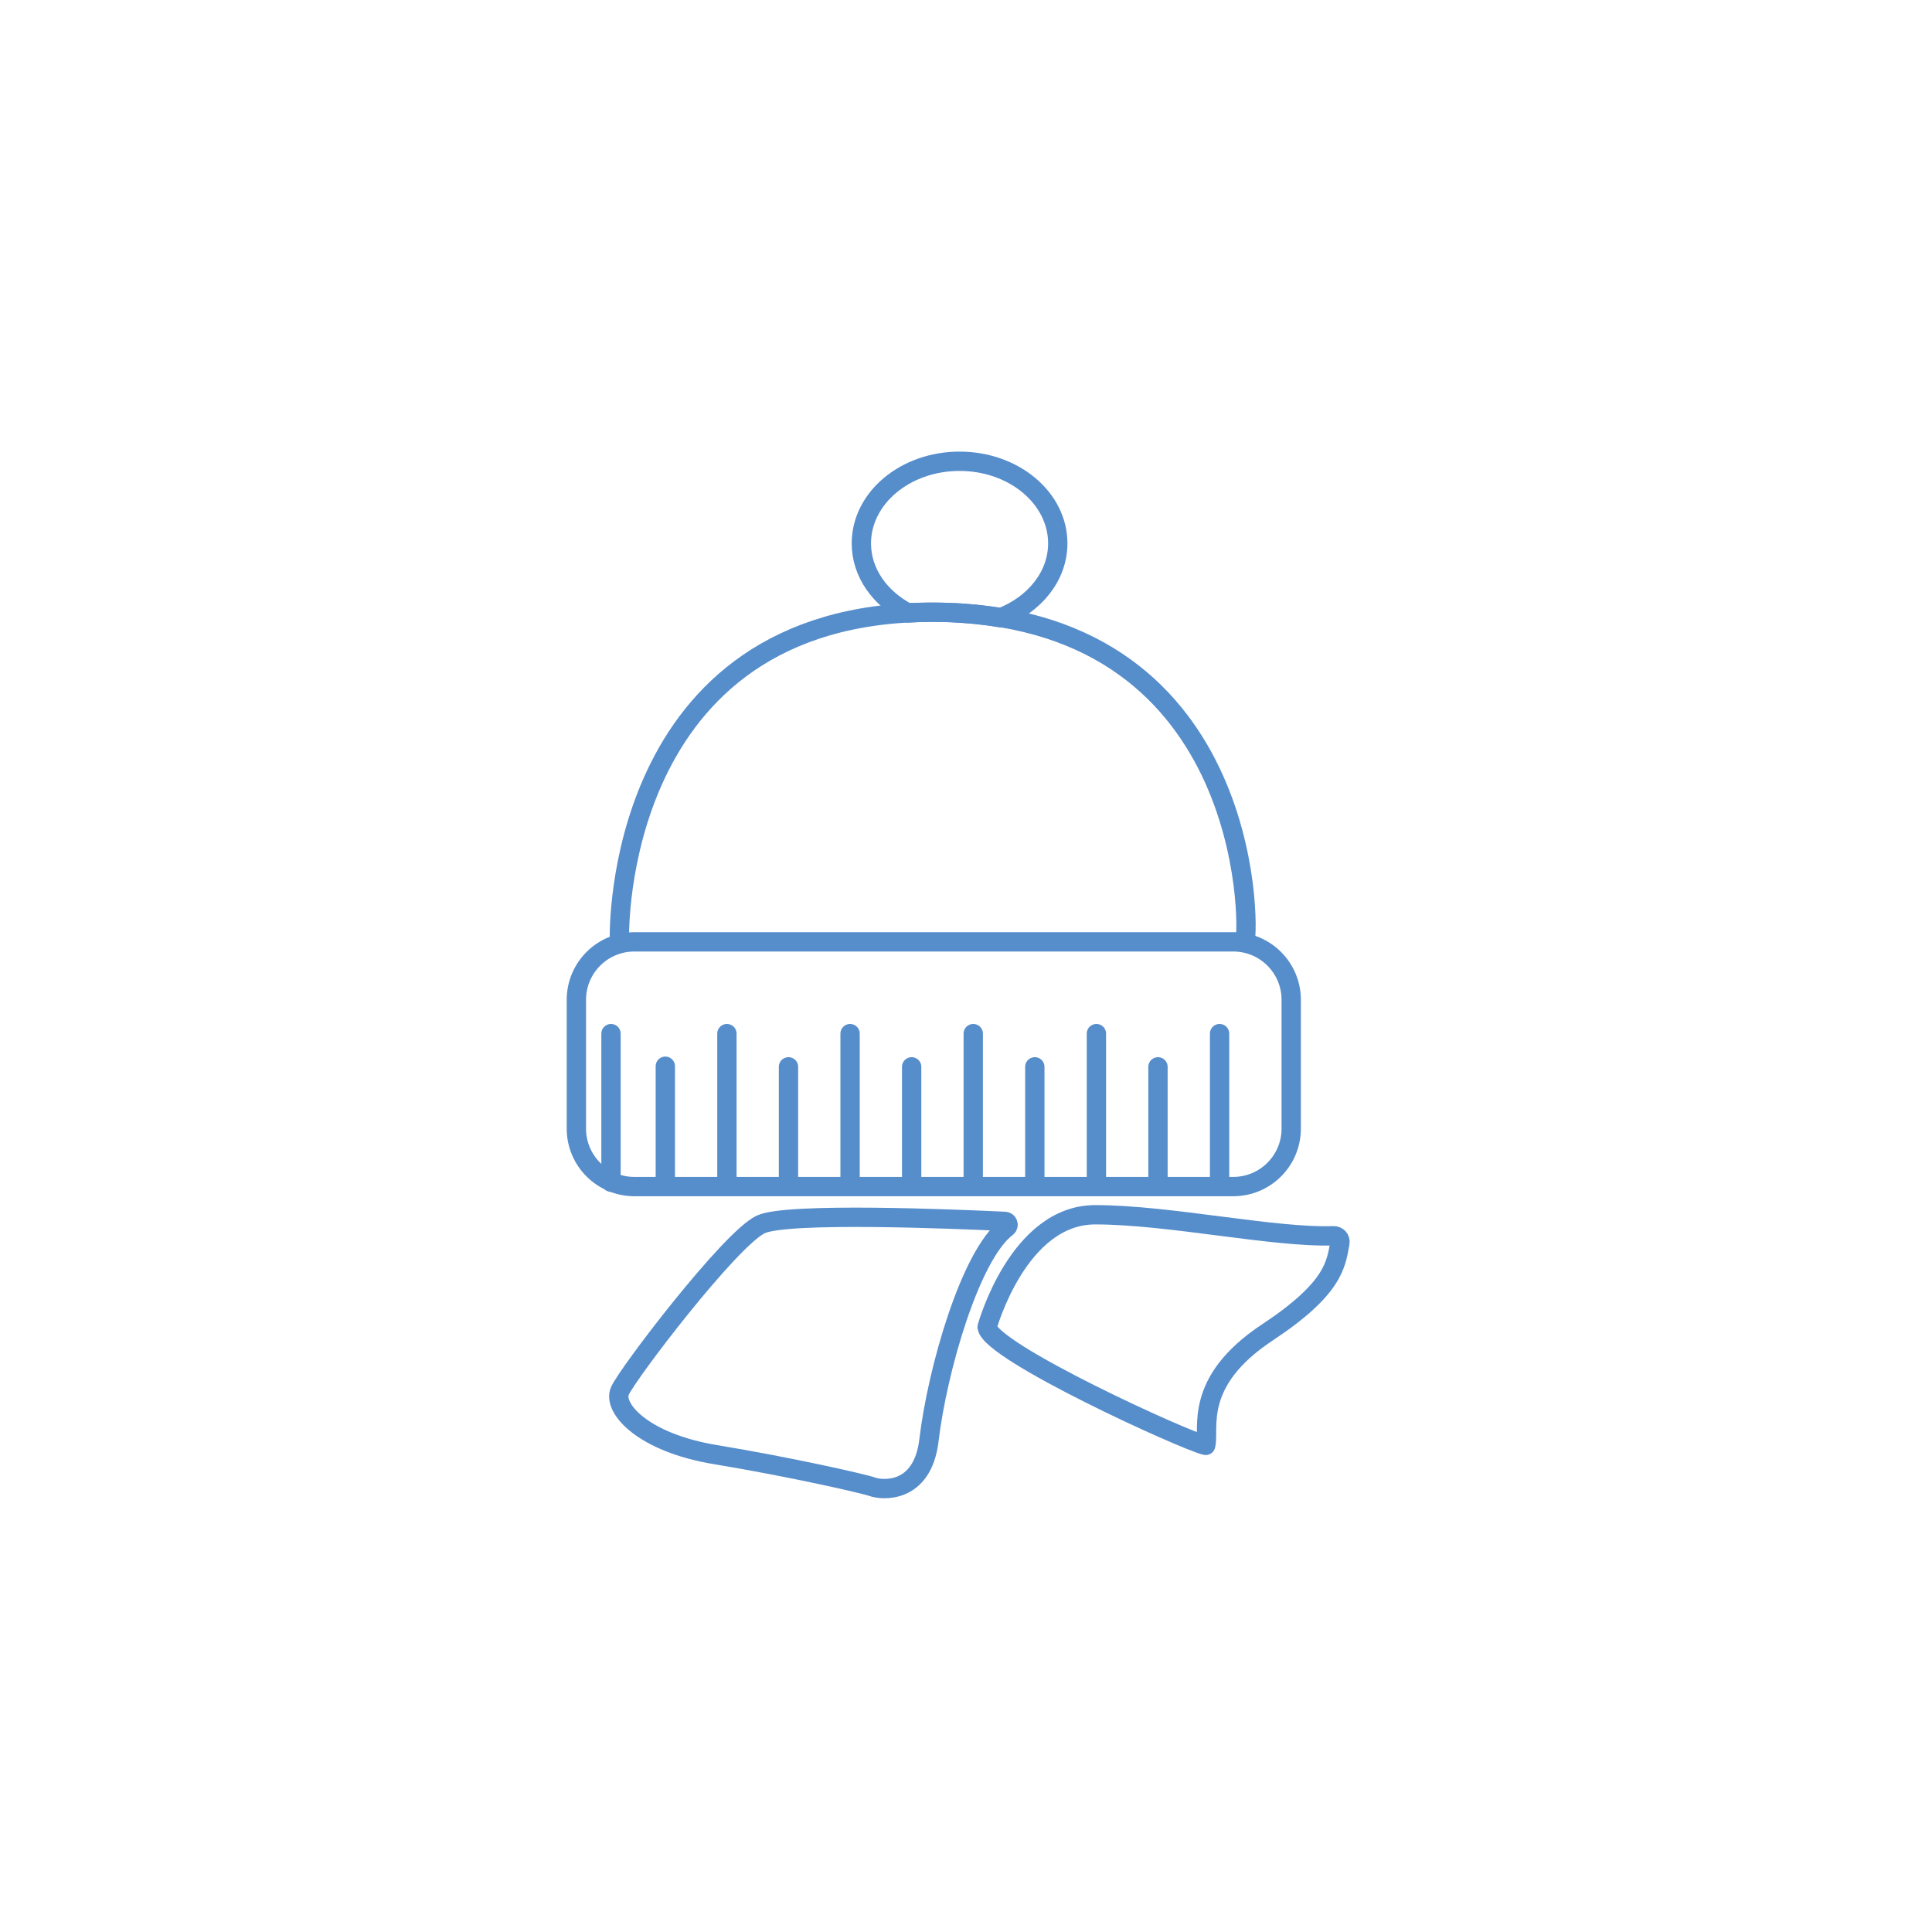
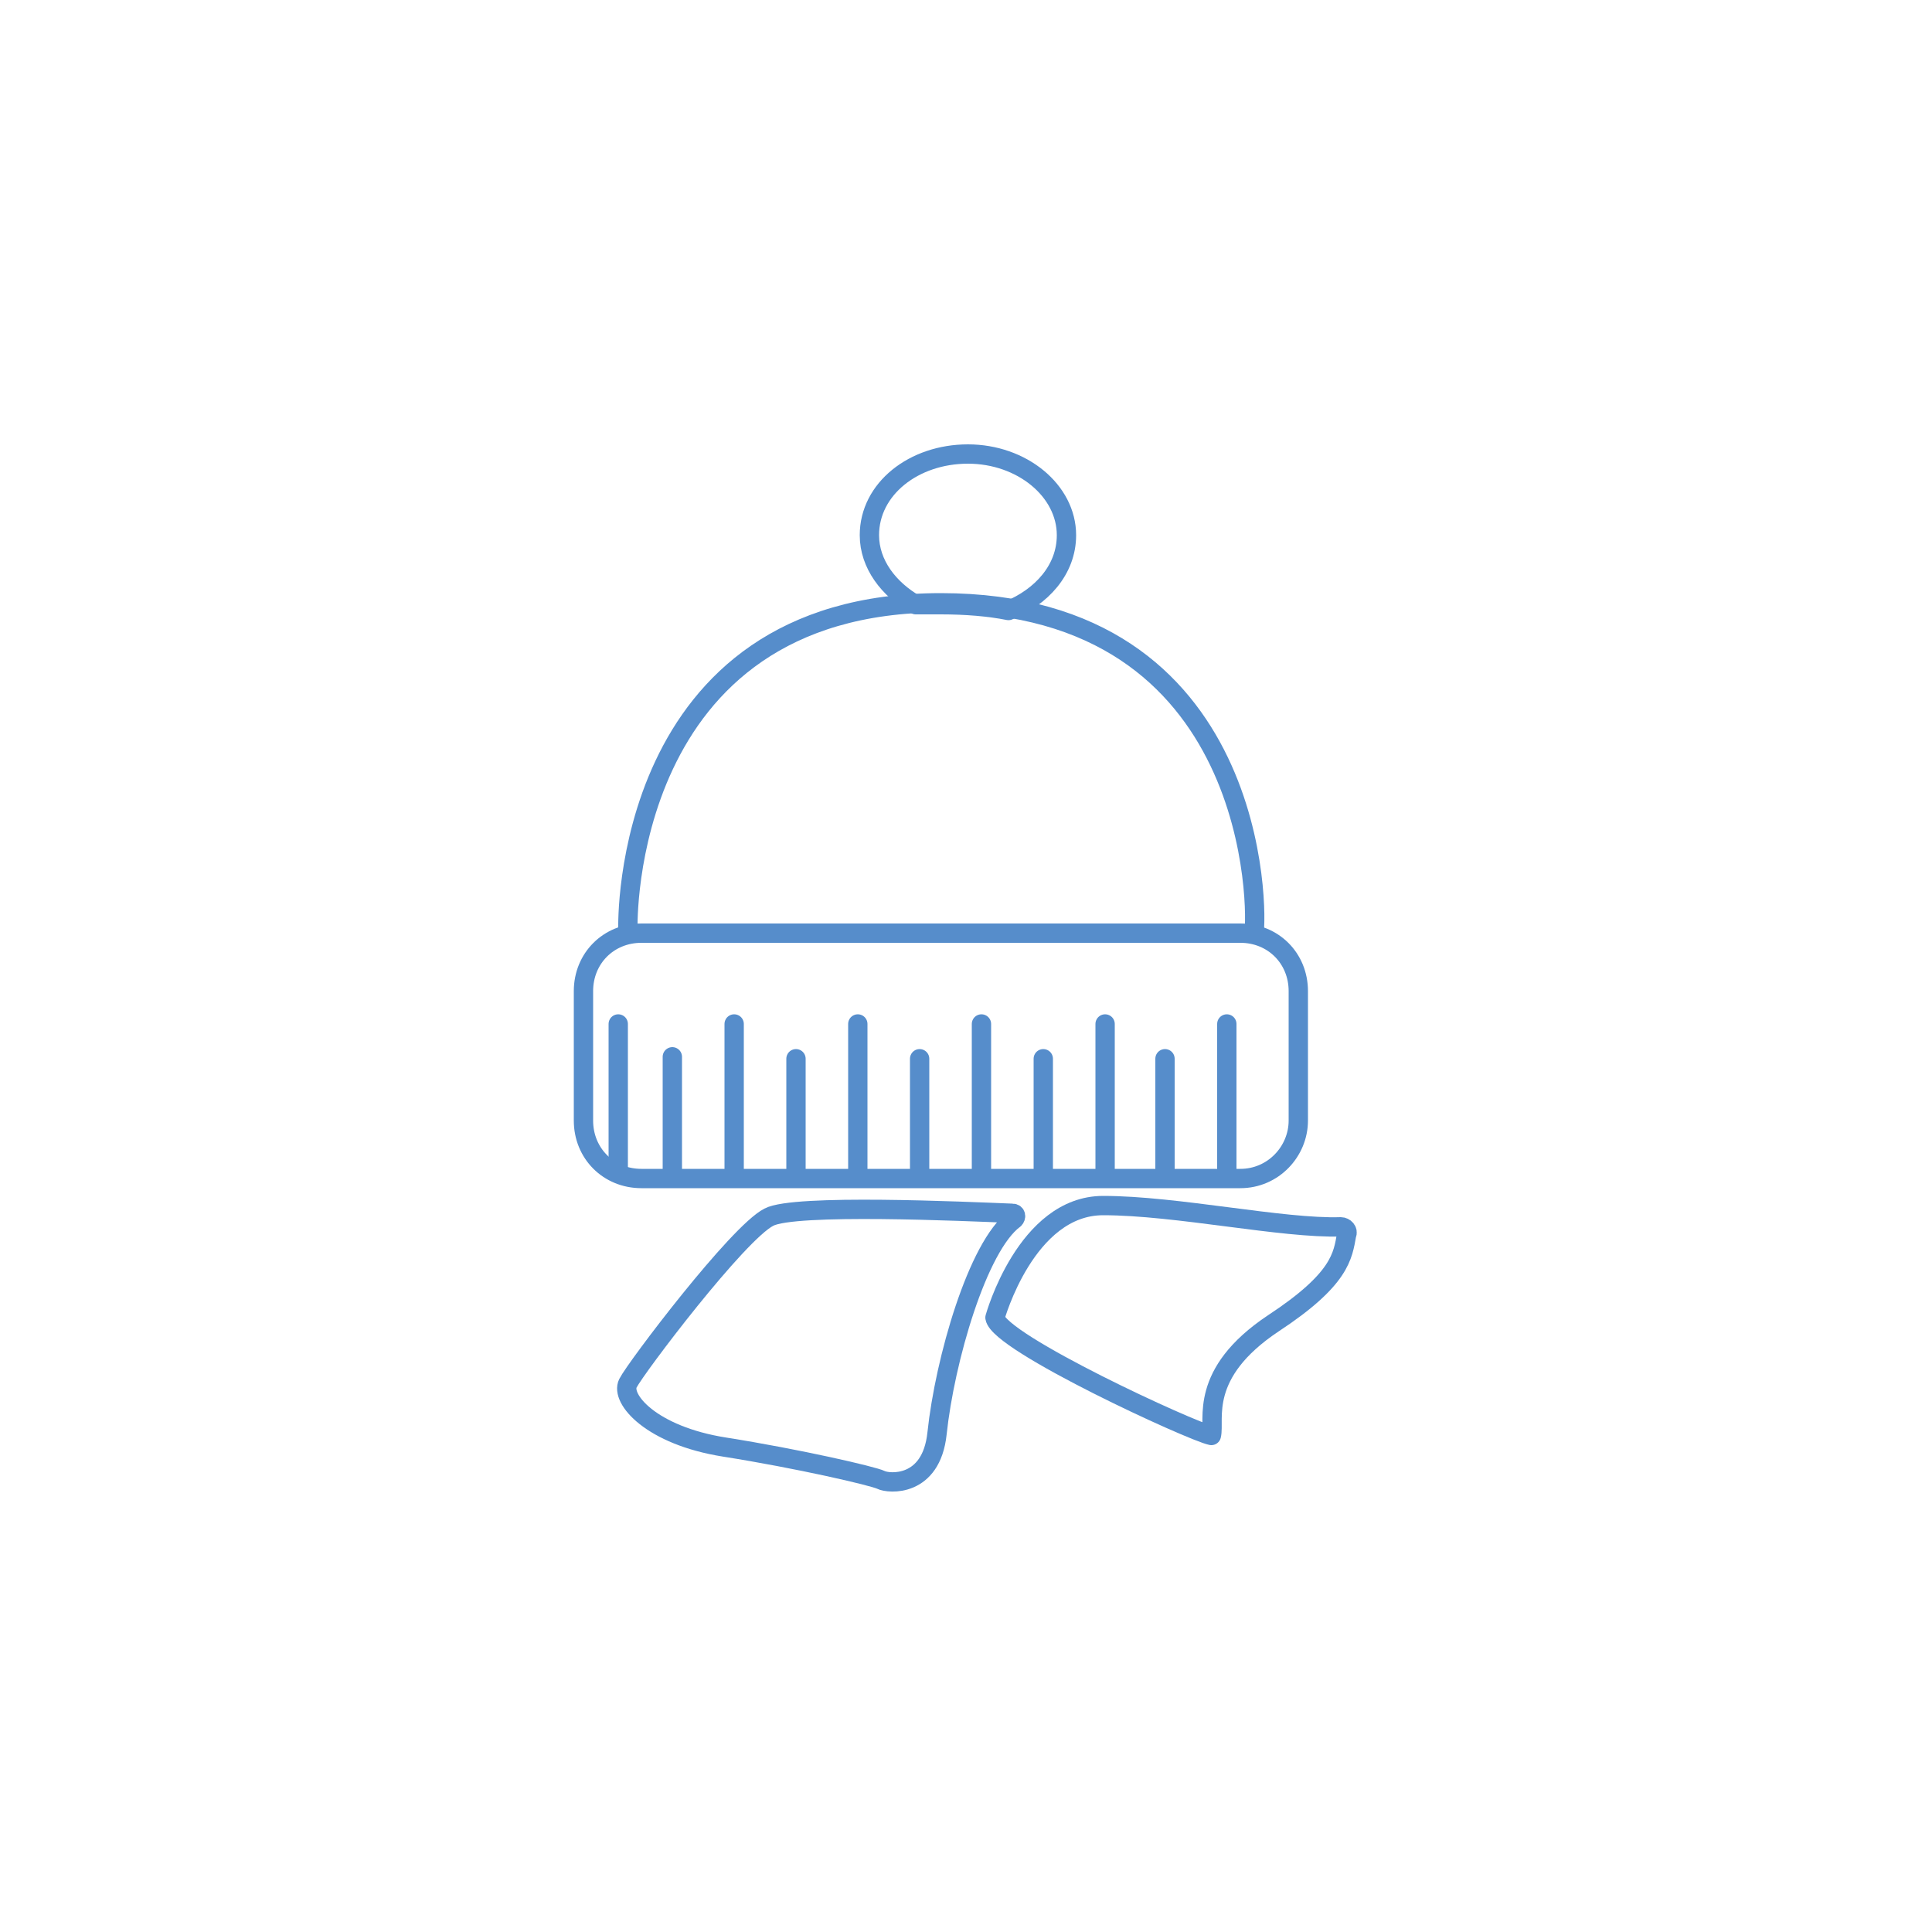
<svg xmlns="http://www.w3.org/2000/svg" version="1.1" id="Calque_1" x="0px" y="0px" viewBox="0 0 100 100" enable-background="new 0 0 100 100" xml:space="preserve">
-   <path fill="none" stroke="#568DCB" stroke-linecap="round" stroke-linejoin="round" stroke-miterlimit="10" d="M63.833,61.417h-31  c-1.657,0-3-1.343-3-3V51.75c0-1.657,1.343-3,3-3h31c1.657,0,3,1.343,3,3v6.667C66.833,60.074,65.49,61.417,63.833,61.417z" />
-   <line fill="none" stroke="#568DCB" stroke-linecap="round" stroke-linejoin="round" stroke-miterlimit="10" x1="34.437" y1="55.188" x2="34.437" y2="61.188" />
-   <line fill="none" stroke="#568DCB" stroke-linecap="round" stroke-linejoin="round" stroke-miterlimit="10" x1="31.625" y1="53.5" x2="31.625" y2="61.188" />
-   <line fill="none" stroke="#568DCB" stroke-linecap="round" stroke-linejoin="round" stroke-miterlimit="10" x1="37.625" y1="53.5" x2="37.625" y2="61.188" />
-   <line fill="none" stroke="#568DCB" stroke-linecap="round" stroke-linejoin="round" stroke-miterlimit="10" x1="40.812" y1="55.219" x2="40.812" y2="61.188" />
-   <line fill="none" stroke="#568DCB" stroke-linecap="round" stroke-linejoin="round" stroke-miterlimit="10" x1="44" y1="53.5" x2="44" y2="61.188" />
-   <line fill="none" stroke="#568DCB" stroke-linecap="round" stroke-linejoin="round" stroke-miterlimit="10" x1="47.187" y1="55.219" x2="47.187" y2="61.188" />
-   <line fill="none" stroke="#568DCB" stroke-linecap="round" stroke-linejoin="round" stroke-miterlimit="10" x1="50.375" y1="53.5" x2="50.375" y2="61.188" />
-   <line fill="none" stroke="#568DCB" stroke-linecap="round" stroke-linejoin="round" stroke-miterlimit="10" x1="53.562" y1="55.219" x2="53.562" y2="61.188" />
-   <line fill="none" stroke="#568DCB" stroke-linecap="round" stroke-linejoin="round" stroke-miterlimit="10" x1="56.75" y1="53.5" x2="56.75" y2="61.188" />
-   <line fill="none" stroke="#568DCB" stroke-linecap="round" stroke-linejoin="round" stroke-miterlimit="10" x1="59.937" y1="55.219" x2="59.937" y2="61.188" />
-   <line fill="none" stroke="#568DCB" stroke-linecap="round" stroke-linejoin="round" stroke-miterlimit="10" x1="63.125" y1="53.5" x2="63.125" y2="61.188" />
-   <path fill="none" stroke="#568DCB" stroke-linecap="round" stroke-linejoin="round" stroke-miterlimit="10" d="M32.062,48.5  c0,0-0.375-16.812,16.188-16.812s16.437,16.25,16.187,17.062" />
-   <path fill="none" stroke="#568DCB" stroke-linecap="round" stroke-linejoin="round" stroke-miterlimit="10" d="M46.997,31.728  c0.409-0.022,0.821-0.04,1.253-0.04c1.282,0,2.452,0.107,3.541,0.287c1.743-0.674,2.959-2.139,2.959-3.85  c0-2.347-2.276-4.25-5.083-4.25c-2.807,0-5.083,1.903-5.083,4.25C44.583,29.651,45.553,30.978,46.997,31.728z" />
-   <path fill="none" stroke="#568DCB" stroke-linecap="round" stroke-linejoin="round" stroke-miterlimit="10" d="M52.11,63.529  c0.13-0.098,0.063-0.303-0.099-0.311c-2.489-0.118-11.279-0.485-12.636,0.158c-1.583,0.75-6.917,7.75-7.292,8.625  c-0.375,0.875,1.167,2.667,4.958,3.292c3.792,0.625,7.667,1.5,8.125,1.667c0.458,0.167,2.583,0.401,2.917-2.417  C48.515,70.896,50.233,64.942,52.11,63.529z" />
-   <path fill="none" stroke="#568DCB" stroke-linecap="round" stroke-linejoin="round" stroke-miterlimit="10" d="M51.094,68.688  c0,0,1.594-5.812,5.594-5.812c3.822,0,9.269,1.198,12.337,1.087c0.209-0.008,0.366,0.172,0.328,0.377  c-0.203,1.105-0.306,2.347-3.759,4.629c-3.875,2.562-2.969,5-3.188,5.844C61.312,74.562,51.25,69.969,51.094,68.688z" />
+   <g>
+     <path fill="none" stroke="#568DCB" stroke-linecap="round" stroke-linejoin="round" stroke-miterlimit="10" d="M64.2,61h-31   c-1.7,0-3-1.3-3-3v-6.7c0-1.7,1.3-3,3-3h31c1.7,0,3,1.3,3,3V58C67.2,59.6,65.9,61,64.2,61z" />
+     <line fill="none" stroke="#568DCB" stroke-linecap="round" stroke-linejoin="round" stroke-miterlimit="10" x1="34.8" y1="54.7" x2="34.8" y2="60.7" />
+     <line fill="none" stroke="#568DCB" stroke-linecap="round" stroke-linejoin="round" stroke-miterlimit="10" x1="32" y1="53" x2="32" y2="60.7" />
+     <line fill="none" stroke="#568DCB" stroke-linecap="round" stroke-linejoin="round" stroke-miterlimit="10" x1="38" y1="53" x2="38" y2="60.7" />
+     <line fill="none" stroke="#568DCB" stroke-linecap="round" stroke-linejoin="round" stroke-miterlimit="10" x1="41.2" y1="54.8" x2="41.2" y2="60.7" />
+     <line fill="none" stroke="#568DCB" stroke-linecap="round" stroke-linejoin="round" stroke-miterlimit="10" x1="44.4" y1="53" x2="44.4" y2="60.7" />
+     <line fill="none" stroke="#568DCB" stroke-linecap="round" stroke-linejoin="round" stroke-miterlimit="10" x1="47.6" y1="54.8" x2="47.6" y2="60.7" />
+     <line fill="none" stroke="#568DCB" stroke-linecap="round" stroke-linejoin="round" stroke-miterlimit="10" x1="50.8" y1="53" x2="50.8" y2="60.7" />
+     <line fill="none" stroke="#568DCB" stroke-linecap="round" stroke-linejoin="round" stroke-miterlimit="10" x1="54" y1="54.8" x2="54" y2="60.7" />
+     <line fill="none" stroke="#568DCB" stroke-linecap="round" stroke-linejoin="round" stroke-miterlimit="10" x1="57.2" y1="53" x2="57.2" y2="60.7" />
+     <line fill="none" stroke="#568DCB" stroke-linecap="round" stroke-linejoin="round" stroke-miterlimit="10" x1="60.3" y1="54.8" x2="60.3" y2="60.7" />
+     <line fill="none" stroke="#568DCB" stroke-linecap="round" stroke-linejoin="round" stroke-miterlimit="10" x1="63.5" y1="53" x2="63.5" y2="60.7" />
+     <path fill="none" stroke="#568DCB" stroke-linecap="round" stroke-linejoin="round" stroke-miterlimit="10" d="M32.5,48   c0,0-0.4-16.8,16.2-16.8s16.4,16.2,16.2,17.1" />
+     <path fill="none" stroke="#568DCB" stroke-linecap="round" stroke-linejoin="round" stroke-miterlimit="10" d="M47.4,31.3   c0.4,0,0.8,0,1.3,0c1.3,0,2.5,0.1,3.5,0.3c1.7-0.7,3-2.1,3-3.9c0-2.3-2.3-4.2-5.1-4.2S45,25.3,45,27.7C45,29.2,46,30.5,47.4,31.3z" />
+     <path fill="none" stroke="#568DCB" stroke-linecap="round" stroke-linejoin="round" stroke-miterlimit="10" d="M52.5,63.1   c0.1-0.1,0.1-0.3-0.1-0.3c-2.5-0.1-11.3-0.5-12.6,0.2c-1.6,0.8-6.9,7.8-7.3,8.6s1.2,2.7,5,3.3c3.8,0.6,7.7,1.5,8.1,1.7   s2.6,0.4,2.9-2.4C48.9,70.4,50.6,64.5,52.5,63.1z" />
+     <path fill="none" stroke="#568DCB" stroke-linecap="round" stroke-linejoin="round" stroke-miterlimit="10" d="M51.5,68.2   c0,0,1.6-5.8,5.6-5.8c3.8,0,9.3,1.2,12.3,1.1c0.2,0,0.4,0.2,0.3,0.4c-0.2,1.1-0.3,2.3-3.8,4.6c-3.9,2.6-3,5-3.2,5.8   C61.7,74.1,51.7,69.5,51.5,68.2z" />
+   </g>
</svg>
